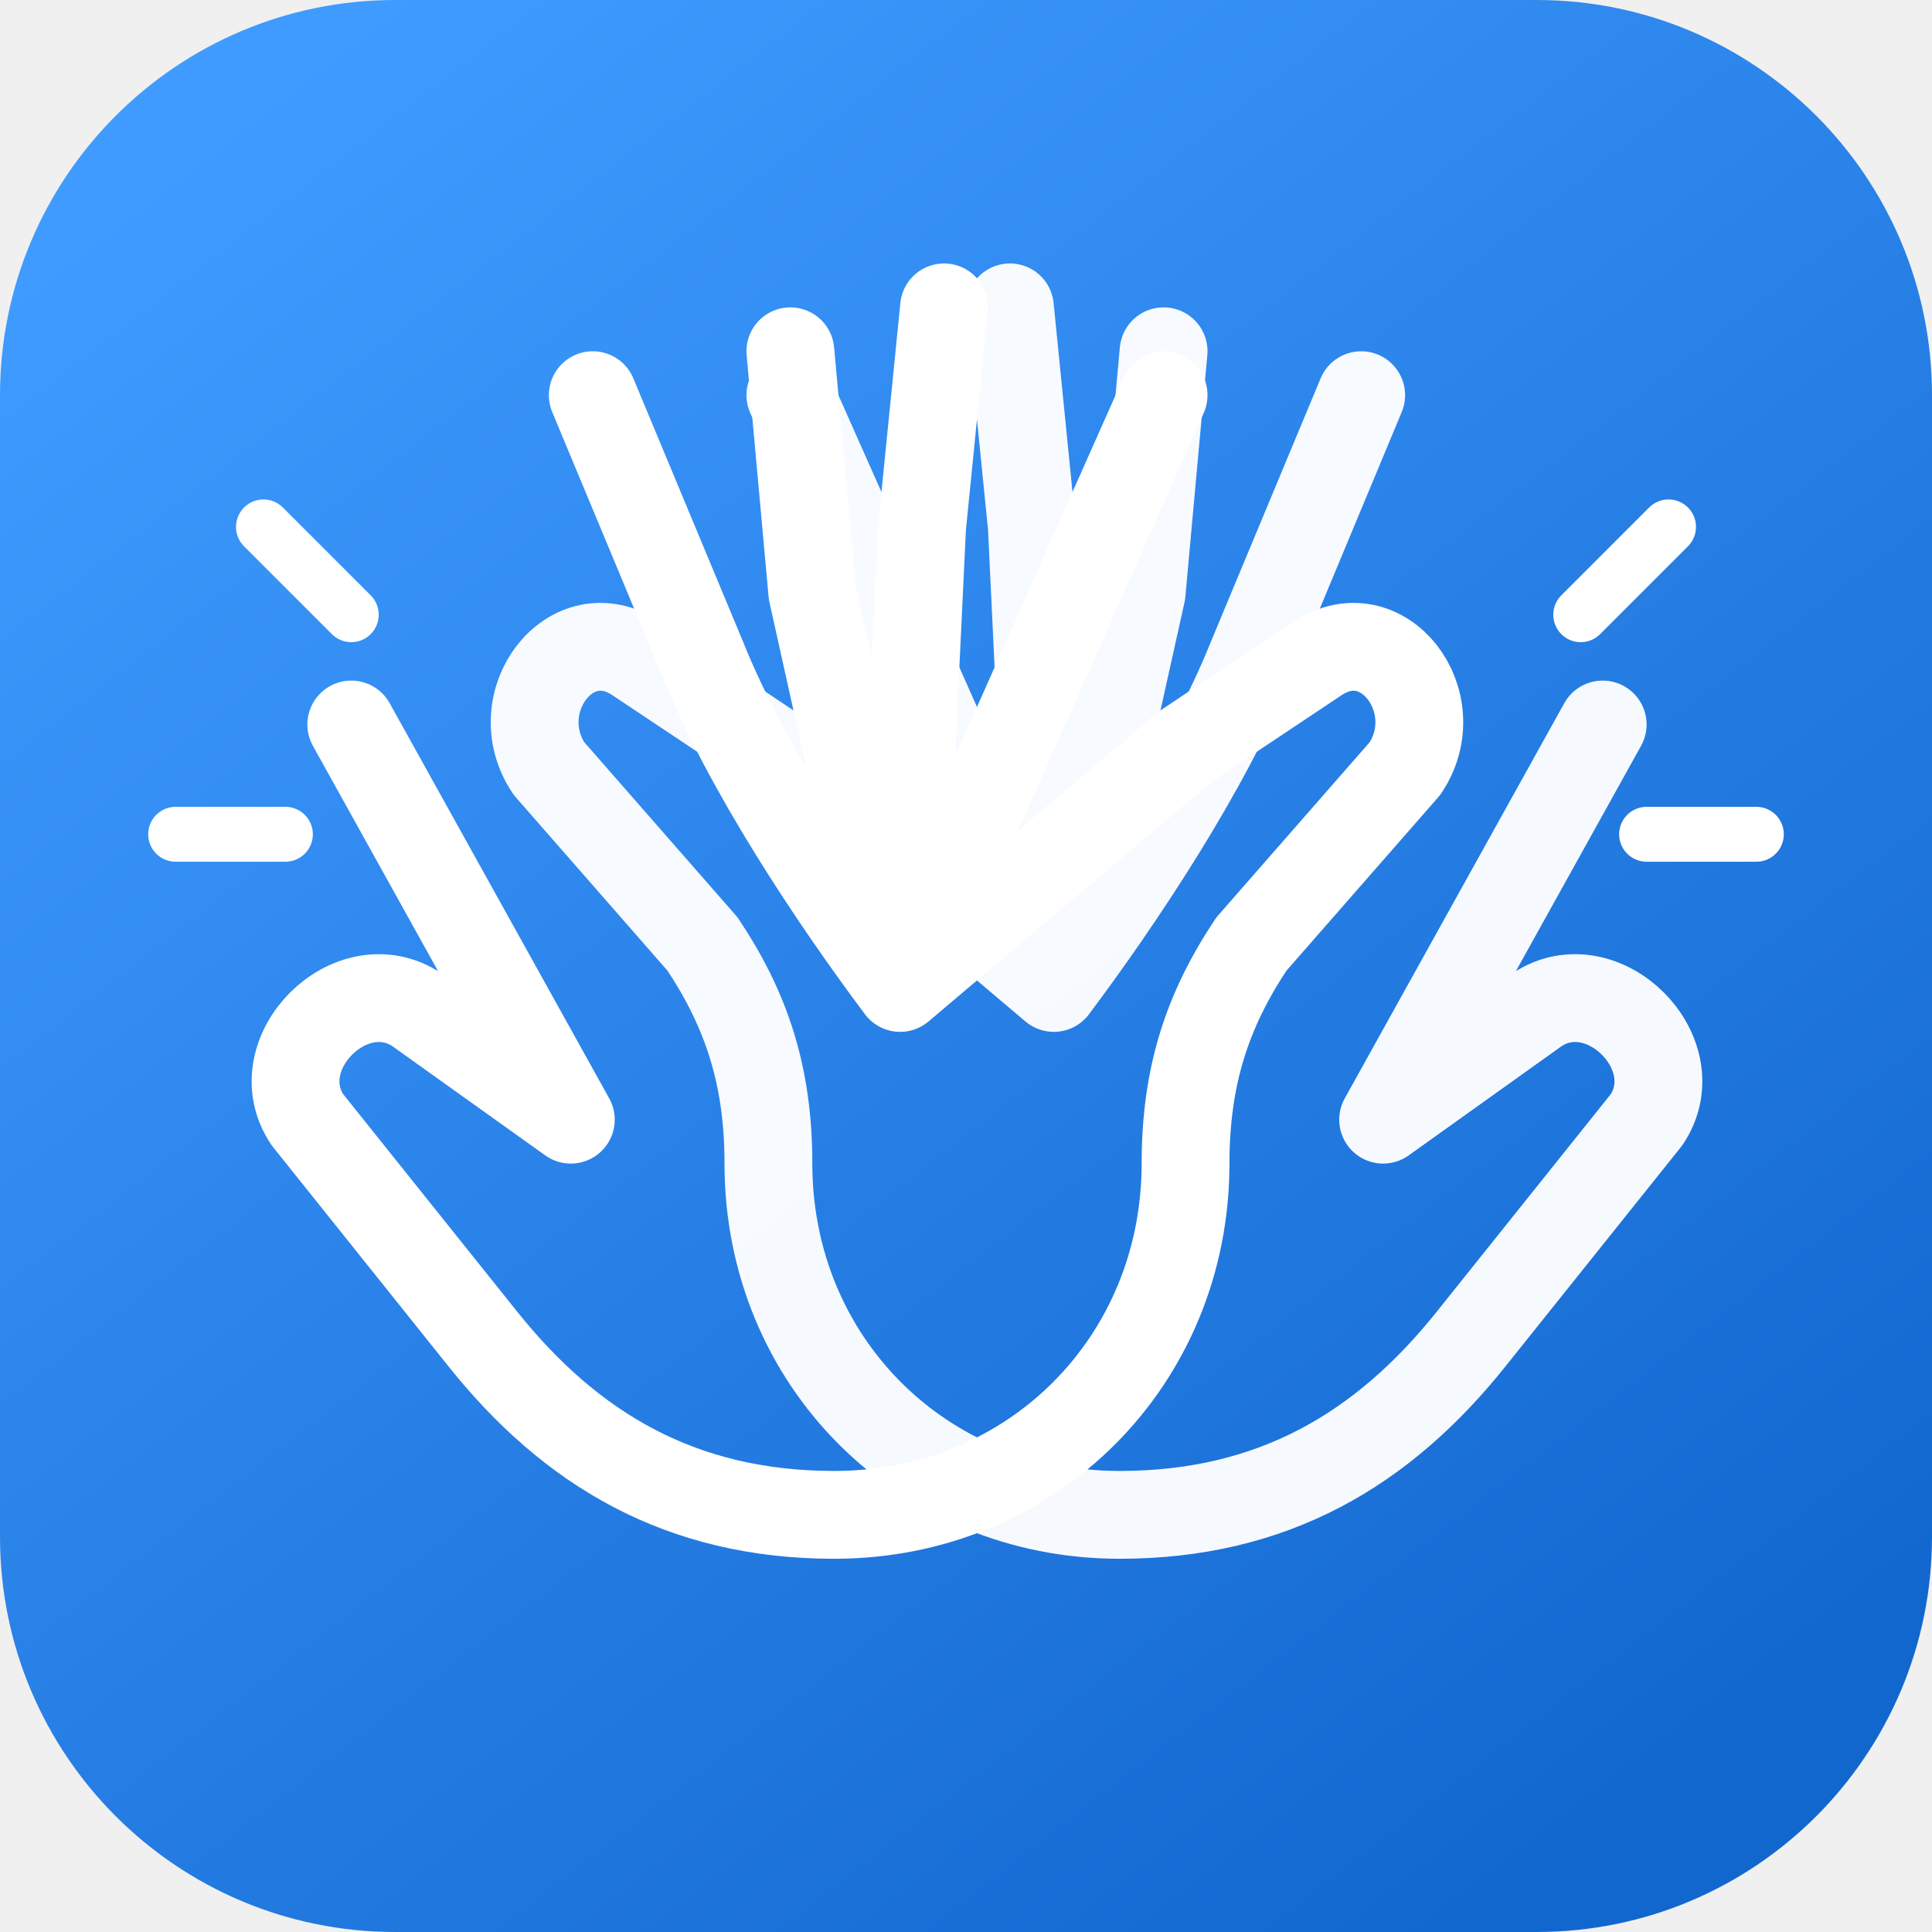
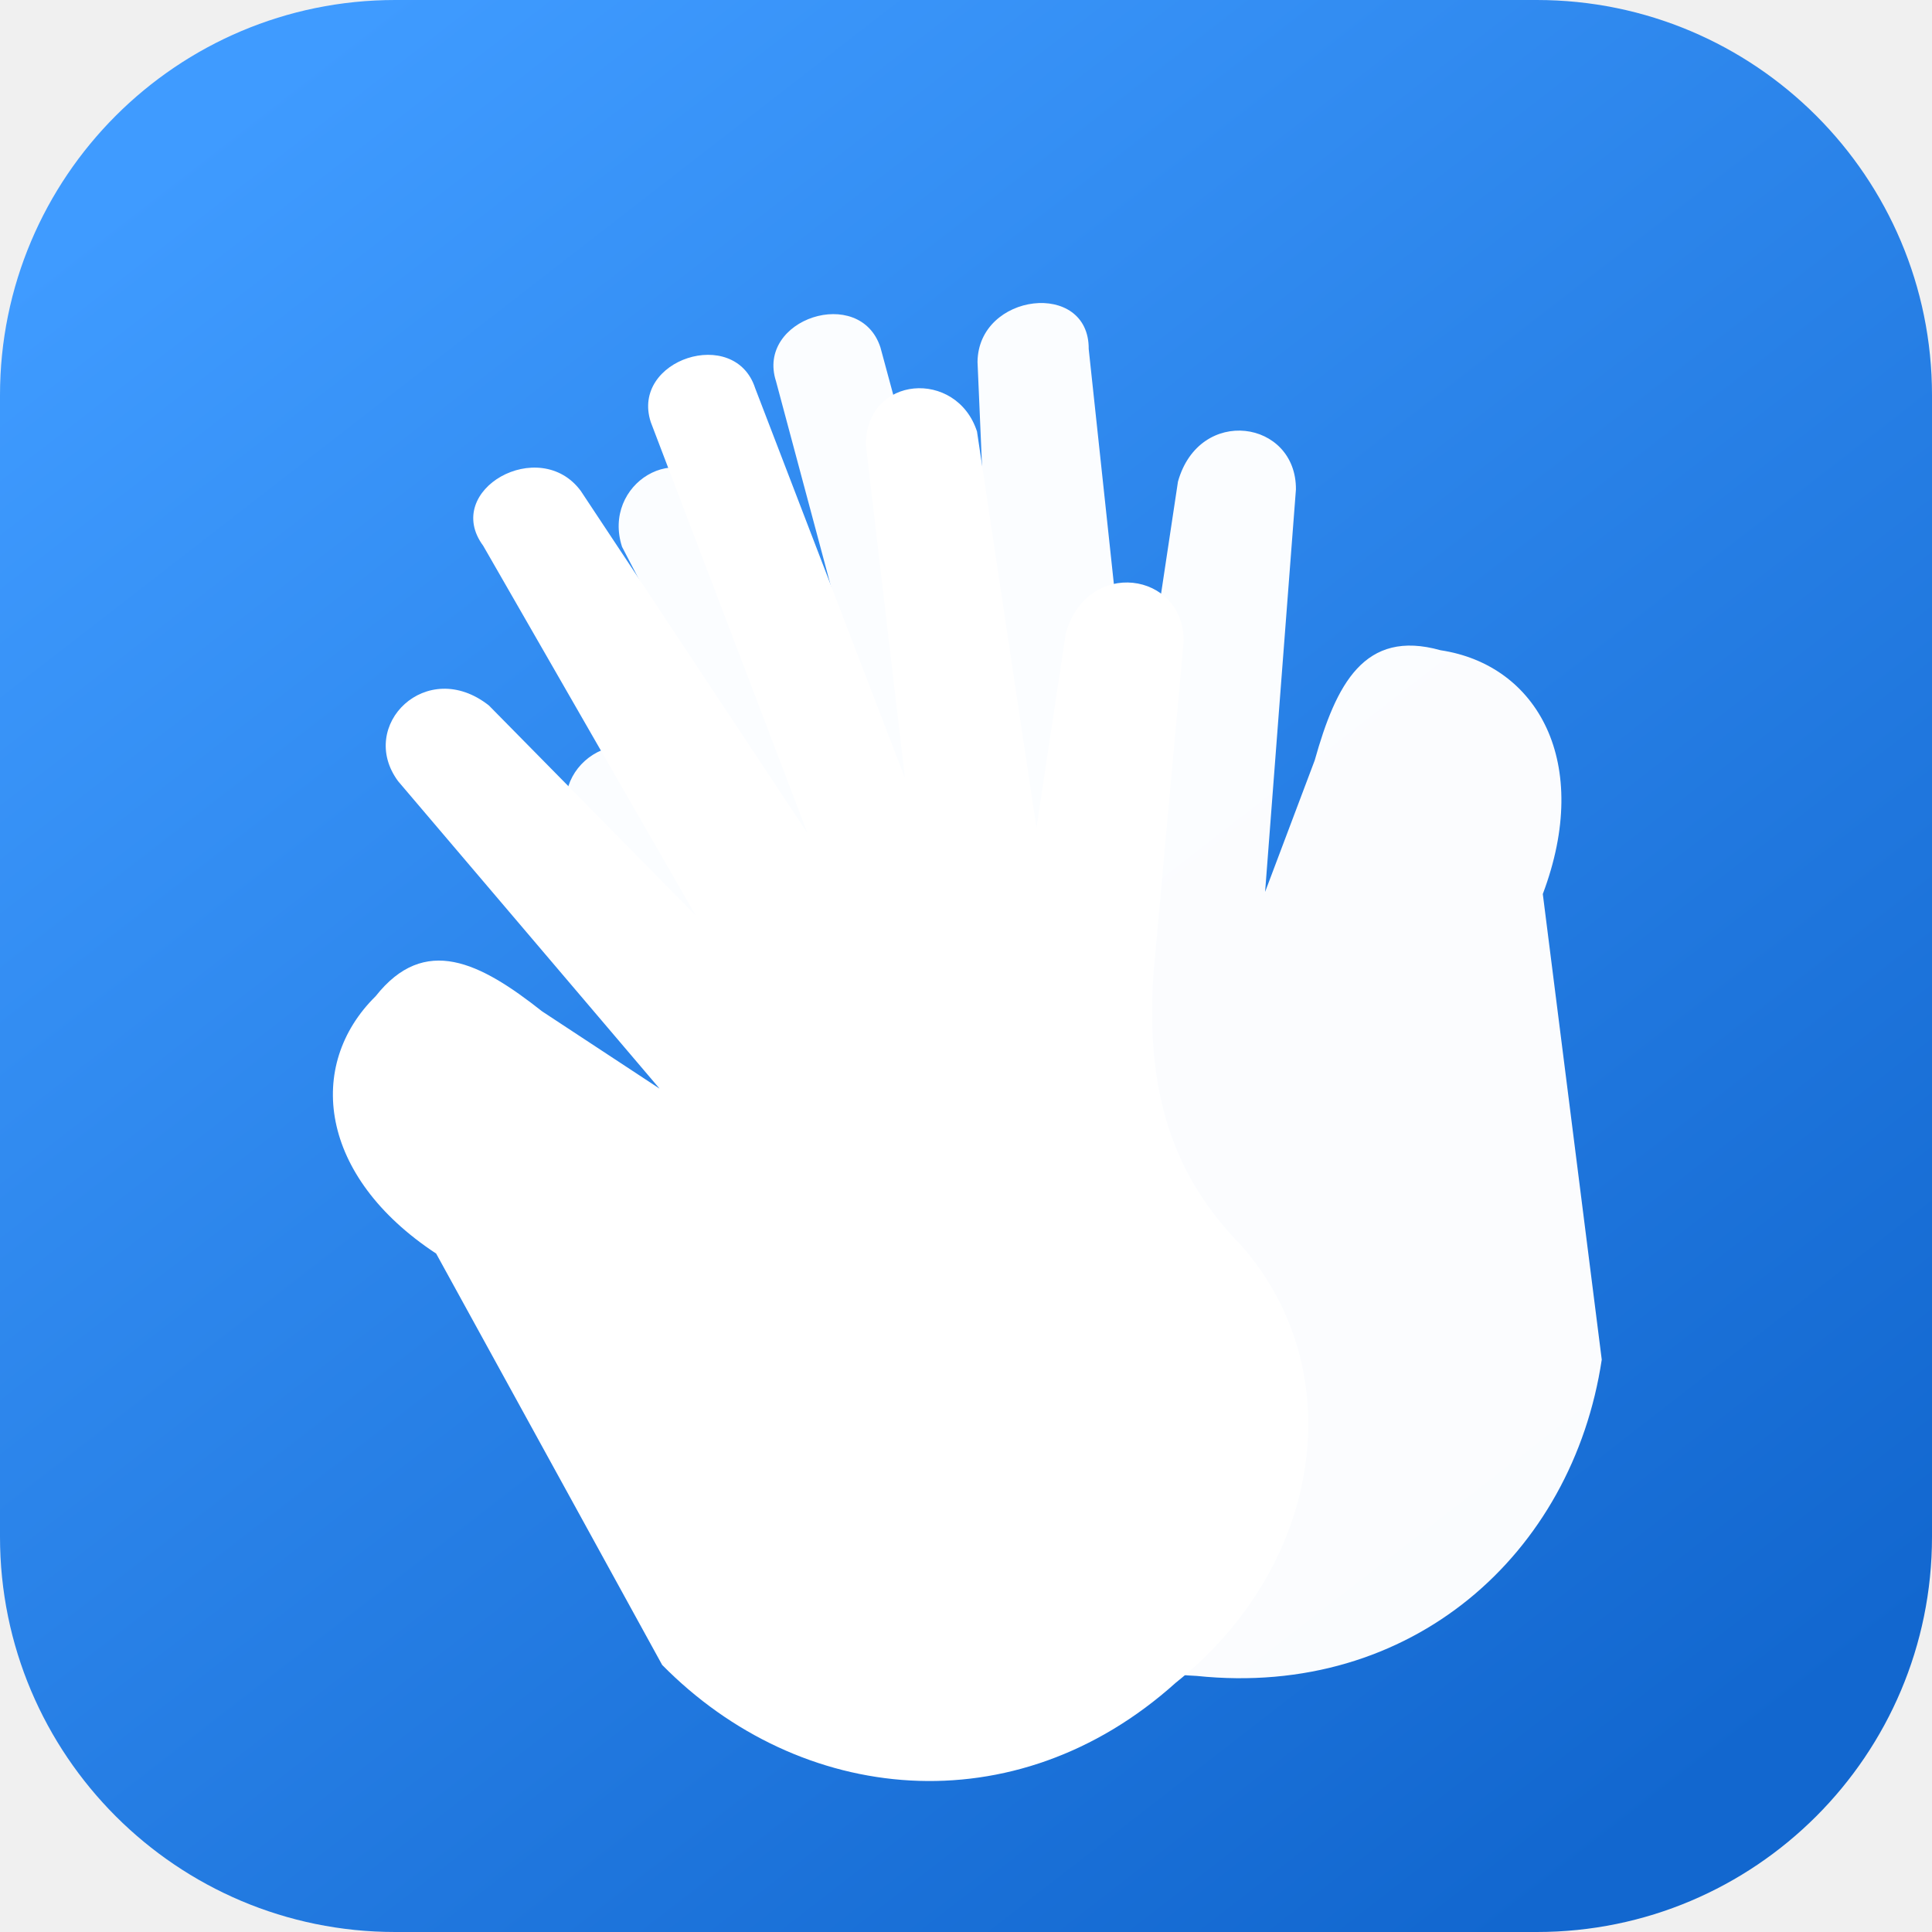
<svg xmlns="http://www.w3.org/2000/svg" viewBox="0 0 88 88" role="img" aria-labelledby="title">
  <defs>
    <linearGradient id="blue" x1="12" y1="4" x2="74" y2="84" gradientUnits="userSpaceOnUse">
      <stop stop-color="#3f9bff" />
      <stop offset="1" stop-color="#1267cf" />
    </linearGradient>
  </defs>
  <rect width="88" height="88" rx="18" fill="url(#blue)" />
-   <g fill="none" stroke="#fff" stroke-width="4" stroke-linecap="round" stroke-linejoin="round">
-     <path d="M41 45c-3-4-7-10-9-15l-5-12m14 27-4-18-1-11m5 29 1-21 1-10m-2 31 8-18 4-9m-12 27 13-11 6-4c3-2 6 2 4 5l-7 8c-2 3-3 6-3 10 0 9-7 16-16 16-7 0-12-3-16-8l-8-10c-2-3 2-7 5-5l7 5-10-18" />
-     <path d="M48 45c3-4 7-10 9-15l5-12m-14 27 4-18 1-11m-5 29-1-21-1-10m2 31-8-18-4-9m12 27-13-11-6-4c-3-2-6 2-4 5l7 8c2 3 3 6 3 10 0 9 7 16 16 16 7 0 12-3 16-8l8-10c2-3-2-7-5-5l-7 5 10-18" opacity=".96" />
-     <path d="M16 28l-4-4m60 4 4-4M13 38H8m67 0h5" stroke-width="2.5" />
+   <g fill="#fff" transform="rotate(-18 44 44)">
+     <path d="M17 49c-4-5-3-10 1-12 3-2 5 0 7 3l4 5-7-17c-1-3 3-5 5-2l6 12-4-19c-1-3 4-4 5-1l5 18-1-20c0-3 5-3 5 0l1 19 3-15c1-3 5-2 5 1l-3 18 4-8c2-3 6-1 5 2l-6 14c-2 5-2 9 0 13 3 7-1 15-9 18-9 4-18 0-22-8z" />
+     <path d="M70 49c4-5 3-10-1-12-3-2-5 0-7 3l-4 5 7-17c1-3-3-5-5-2l-6 12 4-19c1-3-4-4-5-1l-5 18 1-20c0-3-5-3-5 0l-1 19-3-15c-1-3-5-2-5 1l3 18-4-8c-2-3-6-1-5 2l6 14c2 5 2 9 0 13-3 7 1 15 9 18 9 4 18 0 22-8z" opacity=".98" />
  </g>
</svg>
